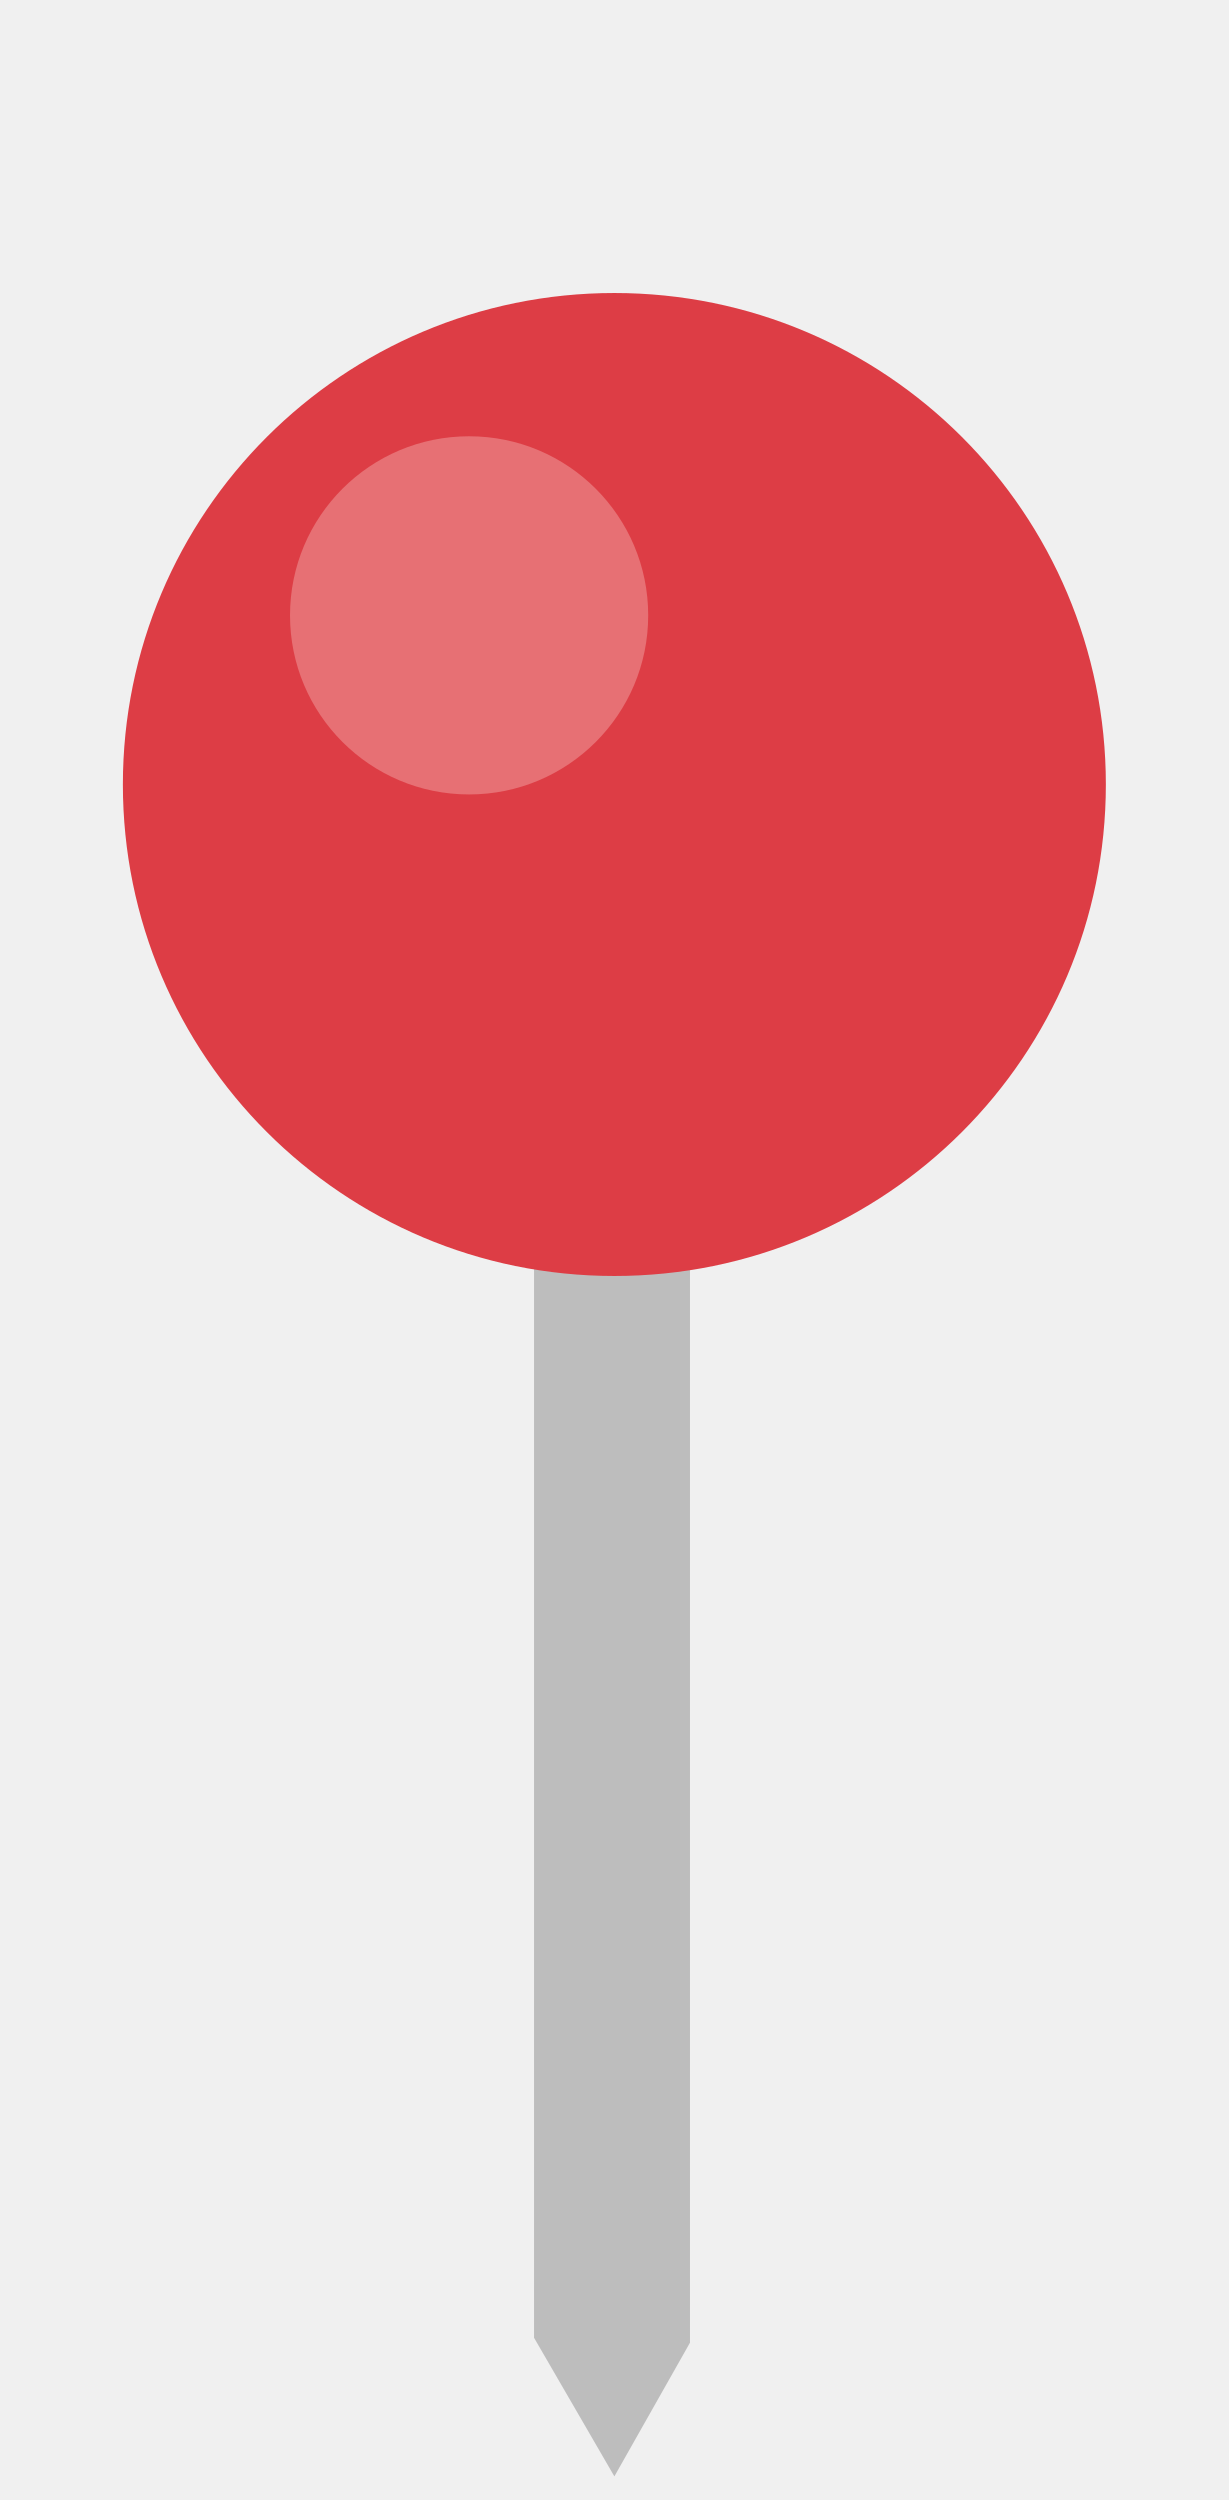
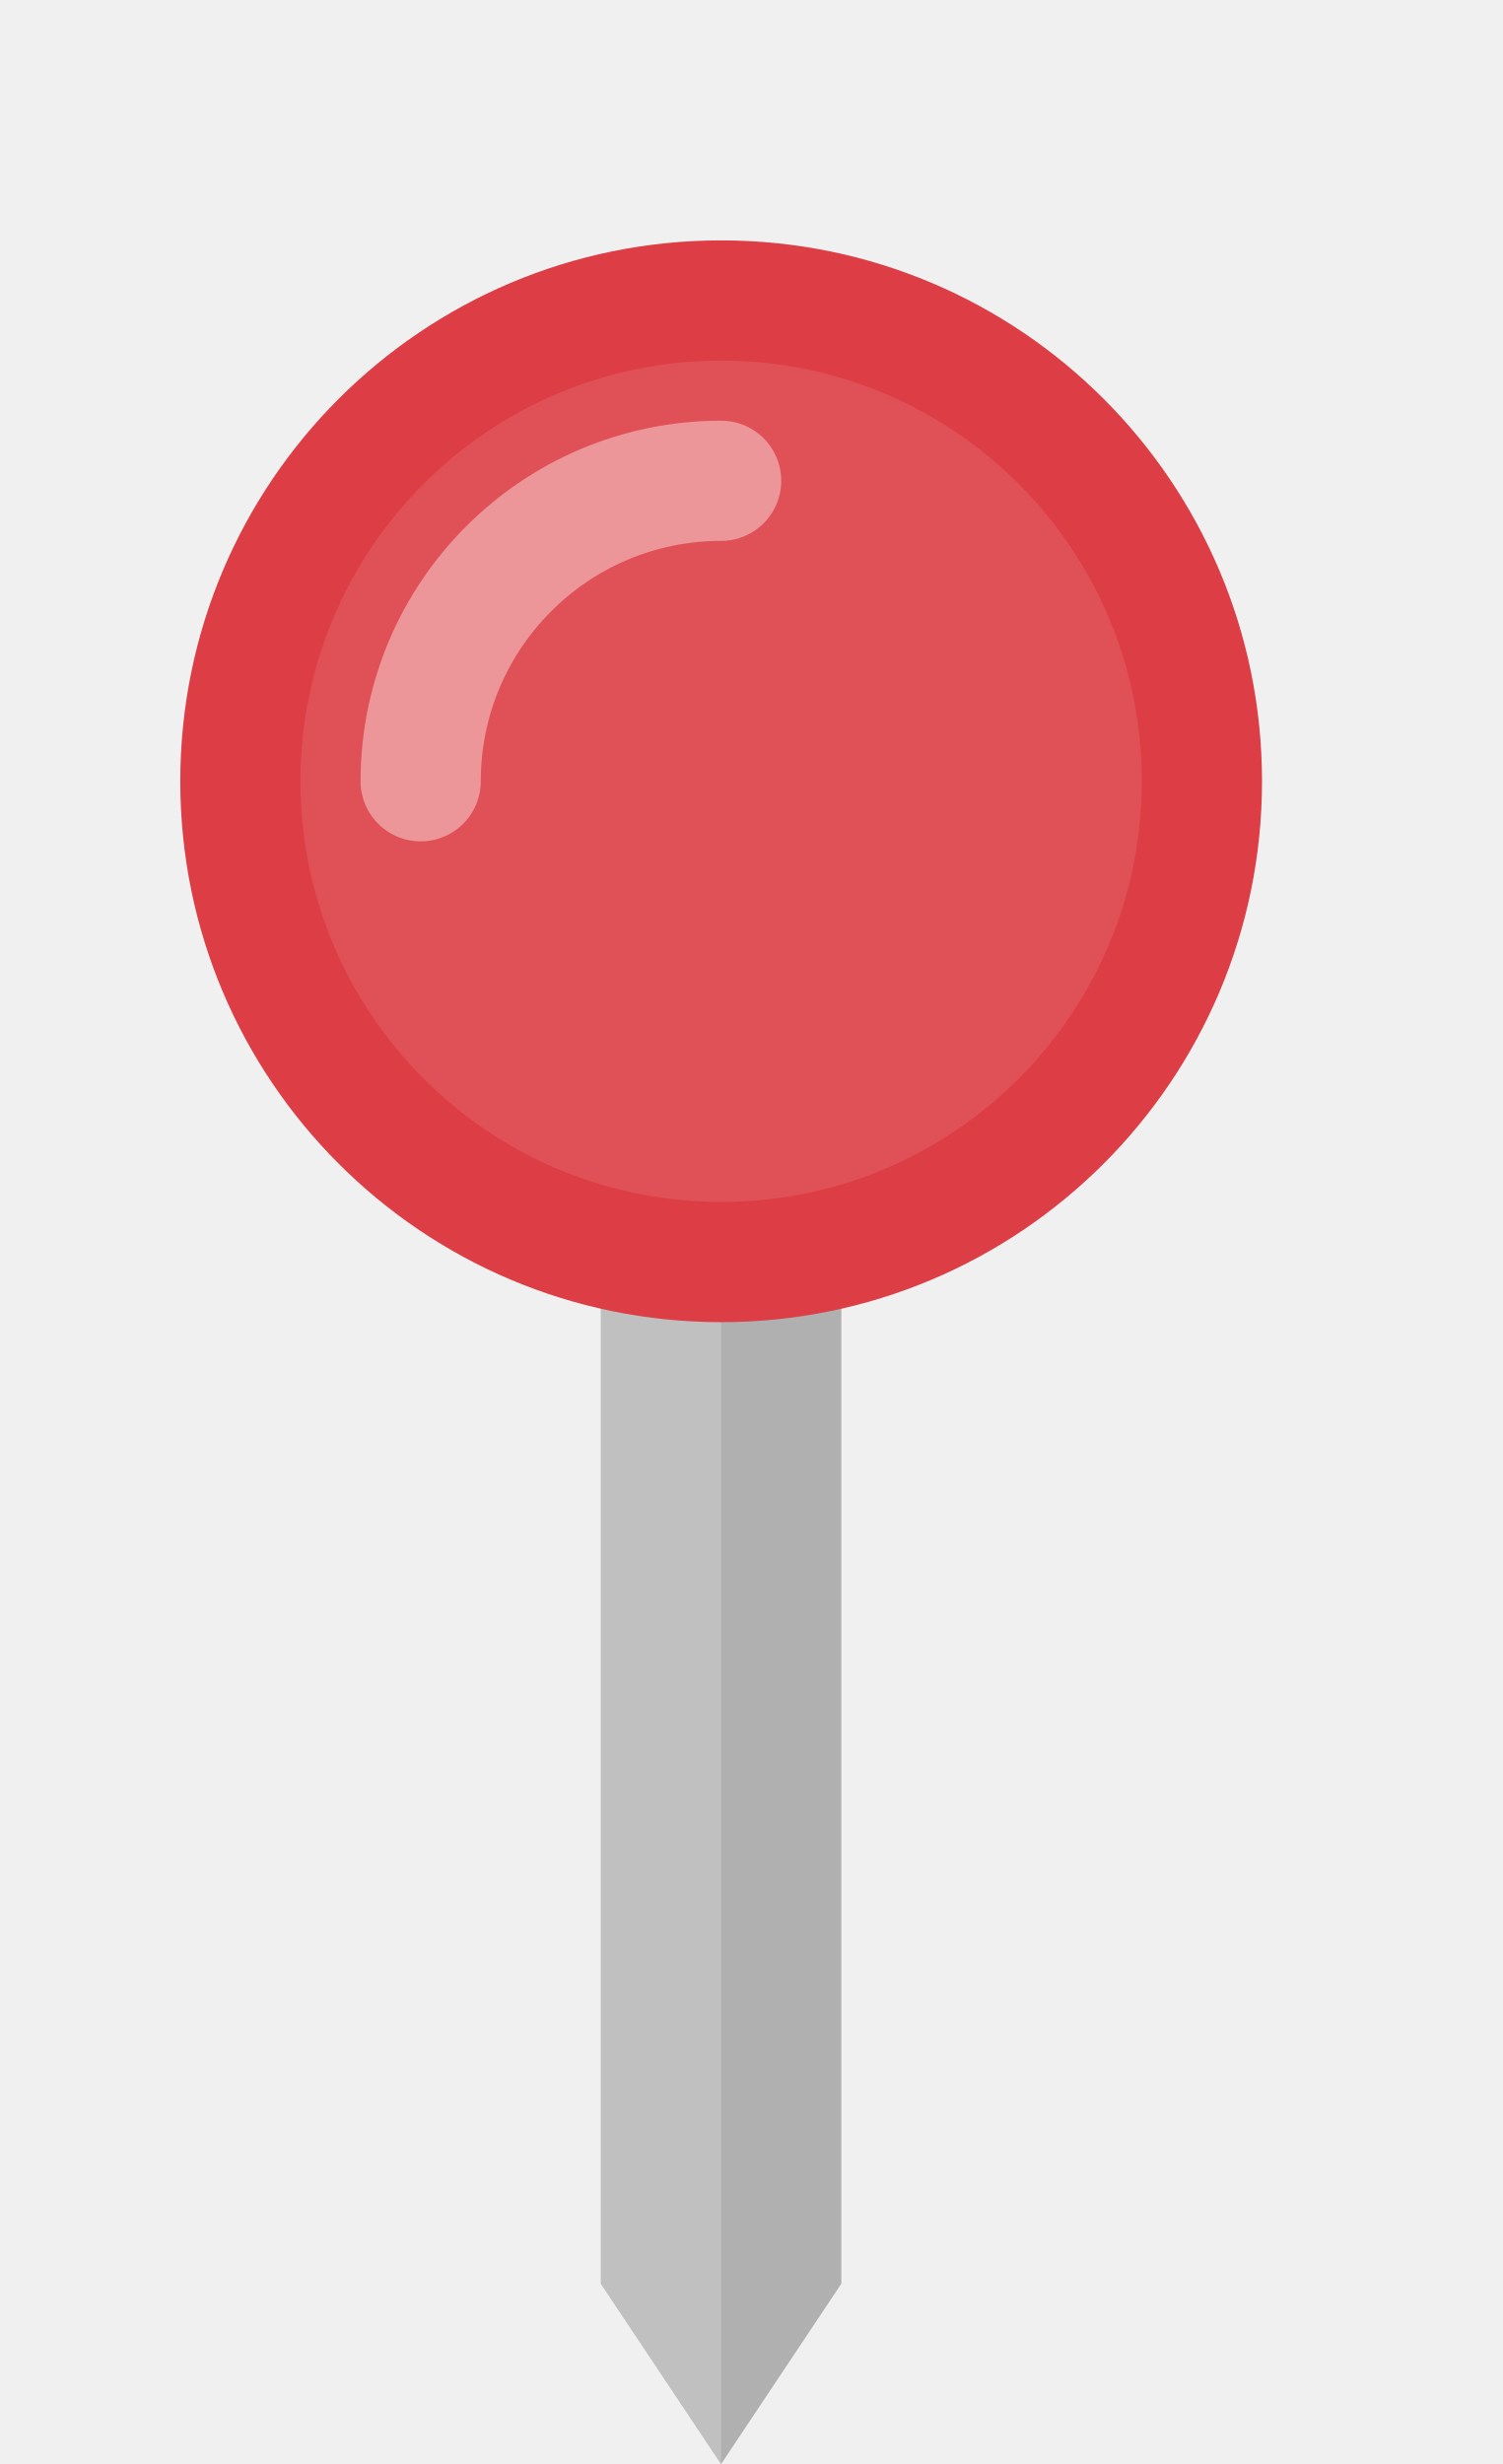
- <svg xmlns="http://www.w3.org/2000/svg" width="100%" height="100%" viewBox="0 0 260 529" version="1.1" xml:space="preserve" style="fill-rule:evenodd;clip-rule:evenodd;stroke-linejoin:round;stroke-miterlimit:2;">
-   <g transform="matrix(1,0,0,1.04762,-183,-96.1905)">
-     <path d="M296,319L296,564L313,592L329,565L329,319L296,319Z" style="fill:rgb(189,189,189);" />
-   </g>
-   <g transform="matrix(0.842105,0,0,0.842105,20.9474,54.4211)">
-     <g transform="matrix(1,0,0,1,-182,-51)">
-       <circle cx="311.5" cy="183.5" r="123.5" style="fill:rgb(221,61,69);" />
-     </g>
-     <g transform="matrix(1,0,0,1,-193,-63)">
-       <circle cx="286" cy="153" r="45" style="fill:rgb(231,112,116);" />
-     </g>
-   </g>
+ <svg xmlns="http://www.w3.org/2000/svg" viewBox="0 0 25 41" style="fill:rgb(221,61,69);">
+   <path d="M 12,41 l -2,-3 l 0,-20 l 4,0 l 0,20 Z" style="fill: #b0b0b0;" />
+   <path d="M 12,41 l -2,-3 l 0,-20 l 2,0 Z" style="fill: #c0c0c0;" />
+   <circle cx="12" cy="13" r="9" />
+   <circle cx="12" cy="13" r="7" style="fill: white; fill-opacity: .1" />
+   <path d="M 7,13 a 5,5,0,0,1,5,-5" style="stroke: white; stroke-opacity: .4;fill: none;stroke-linecap: round;stroke-width: 2;" />
</svg>
